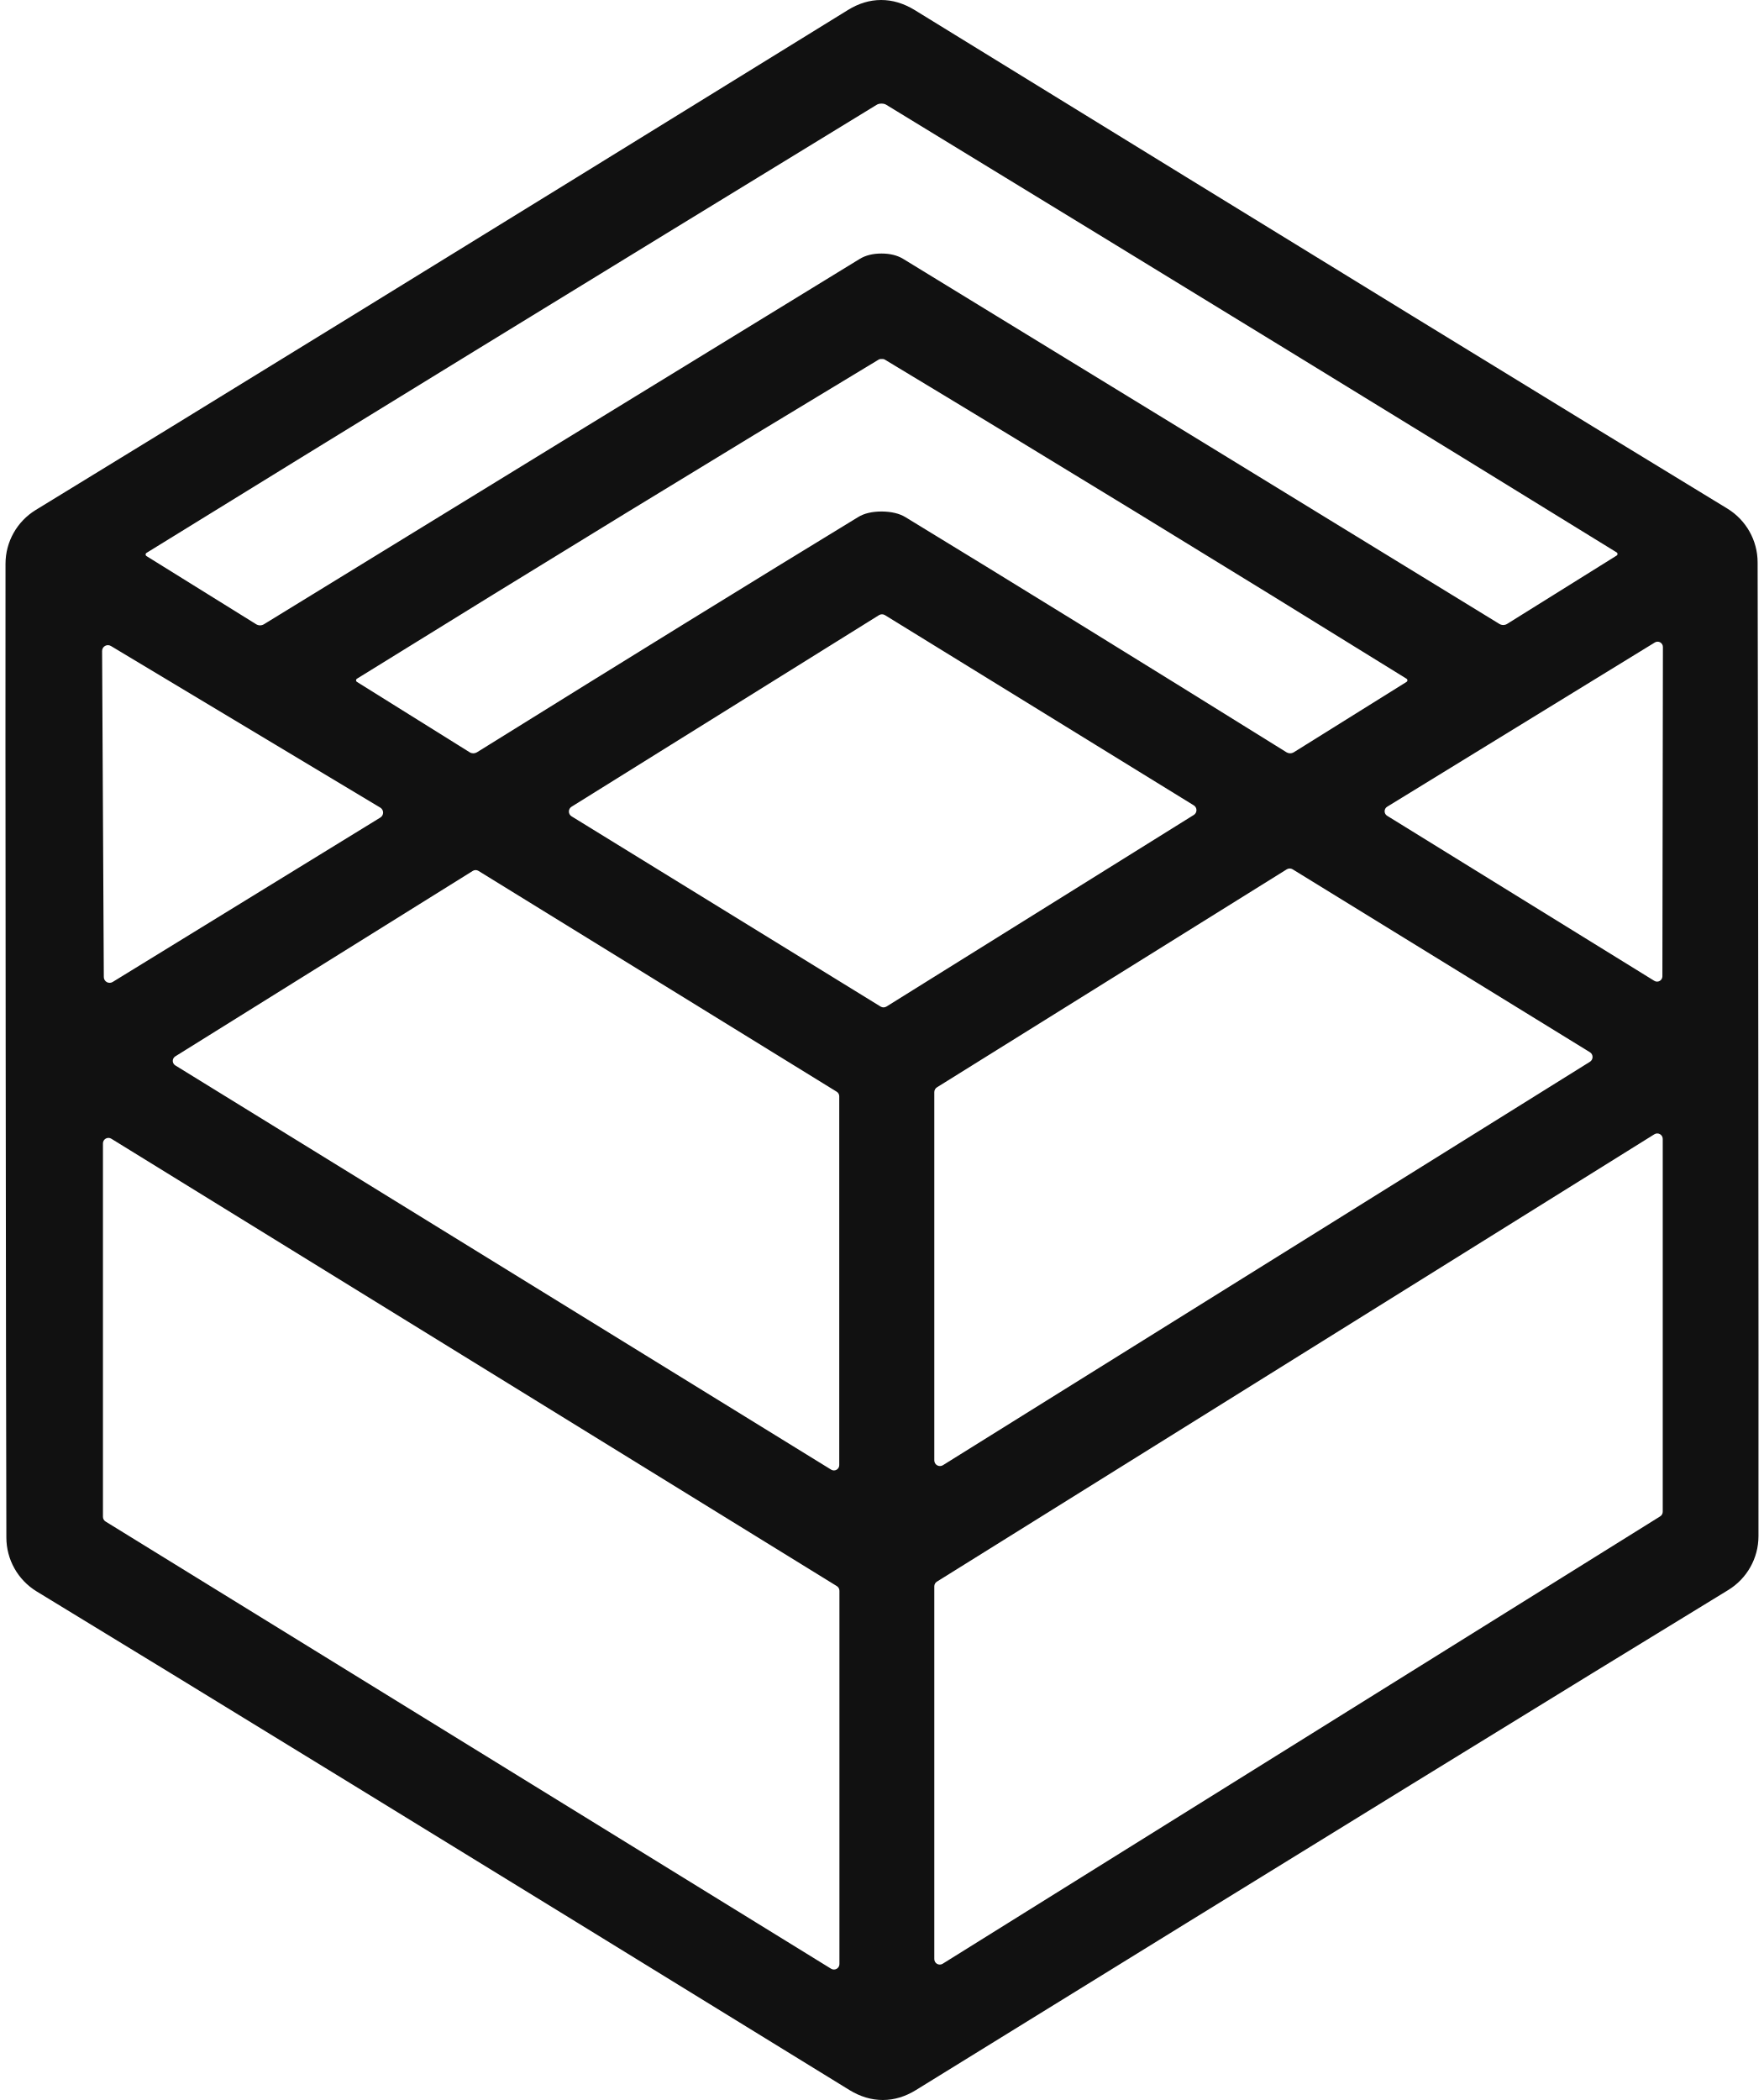
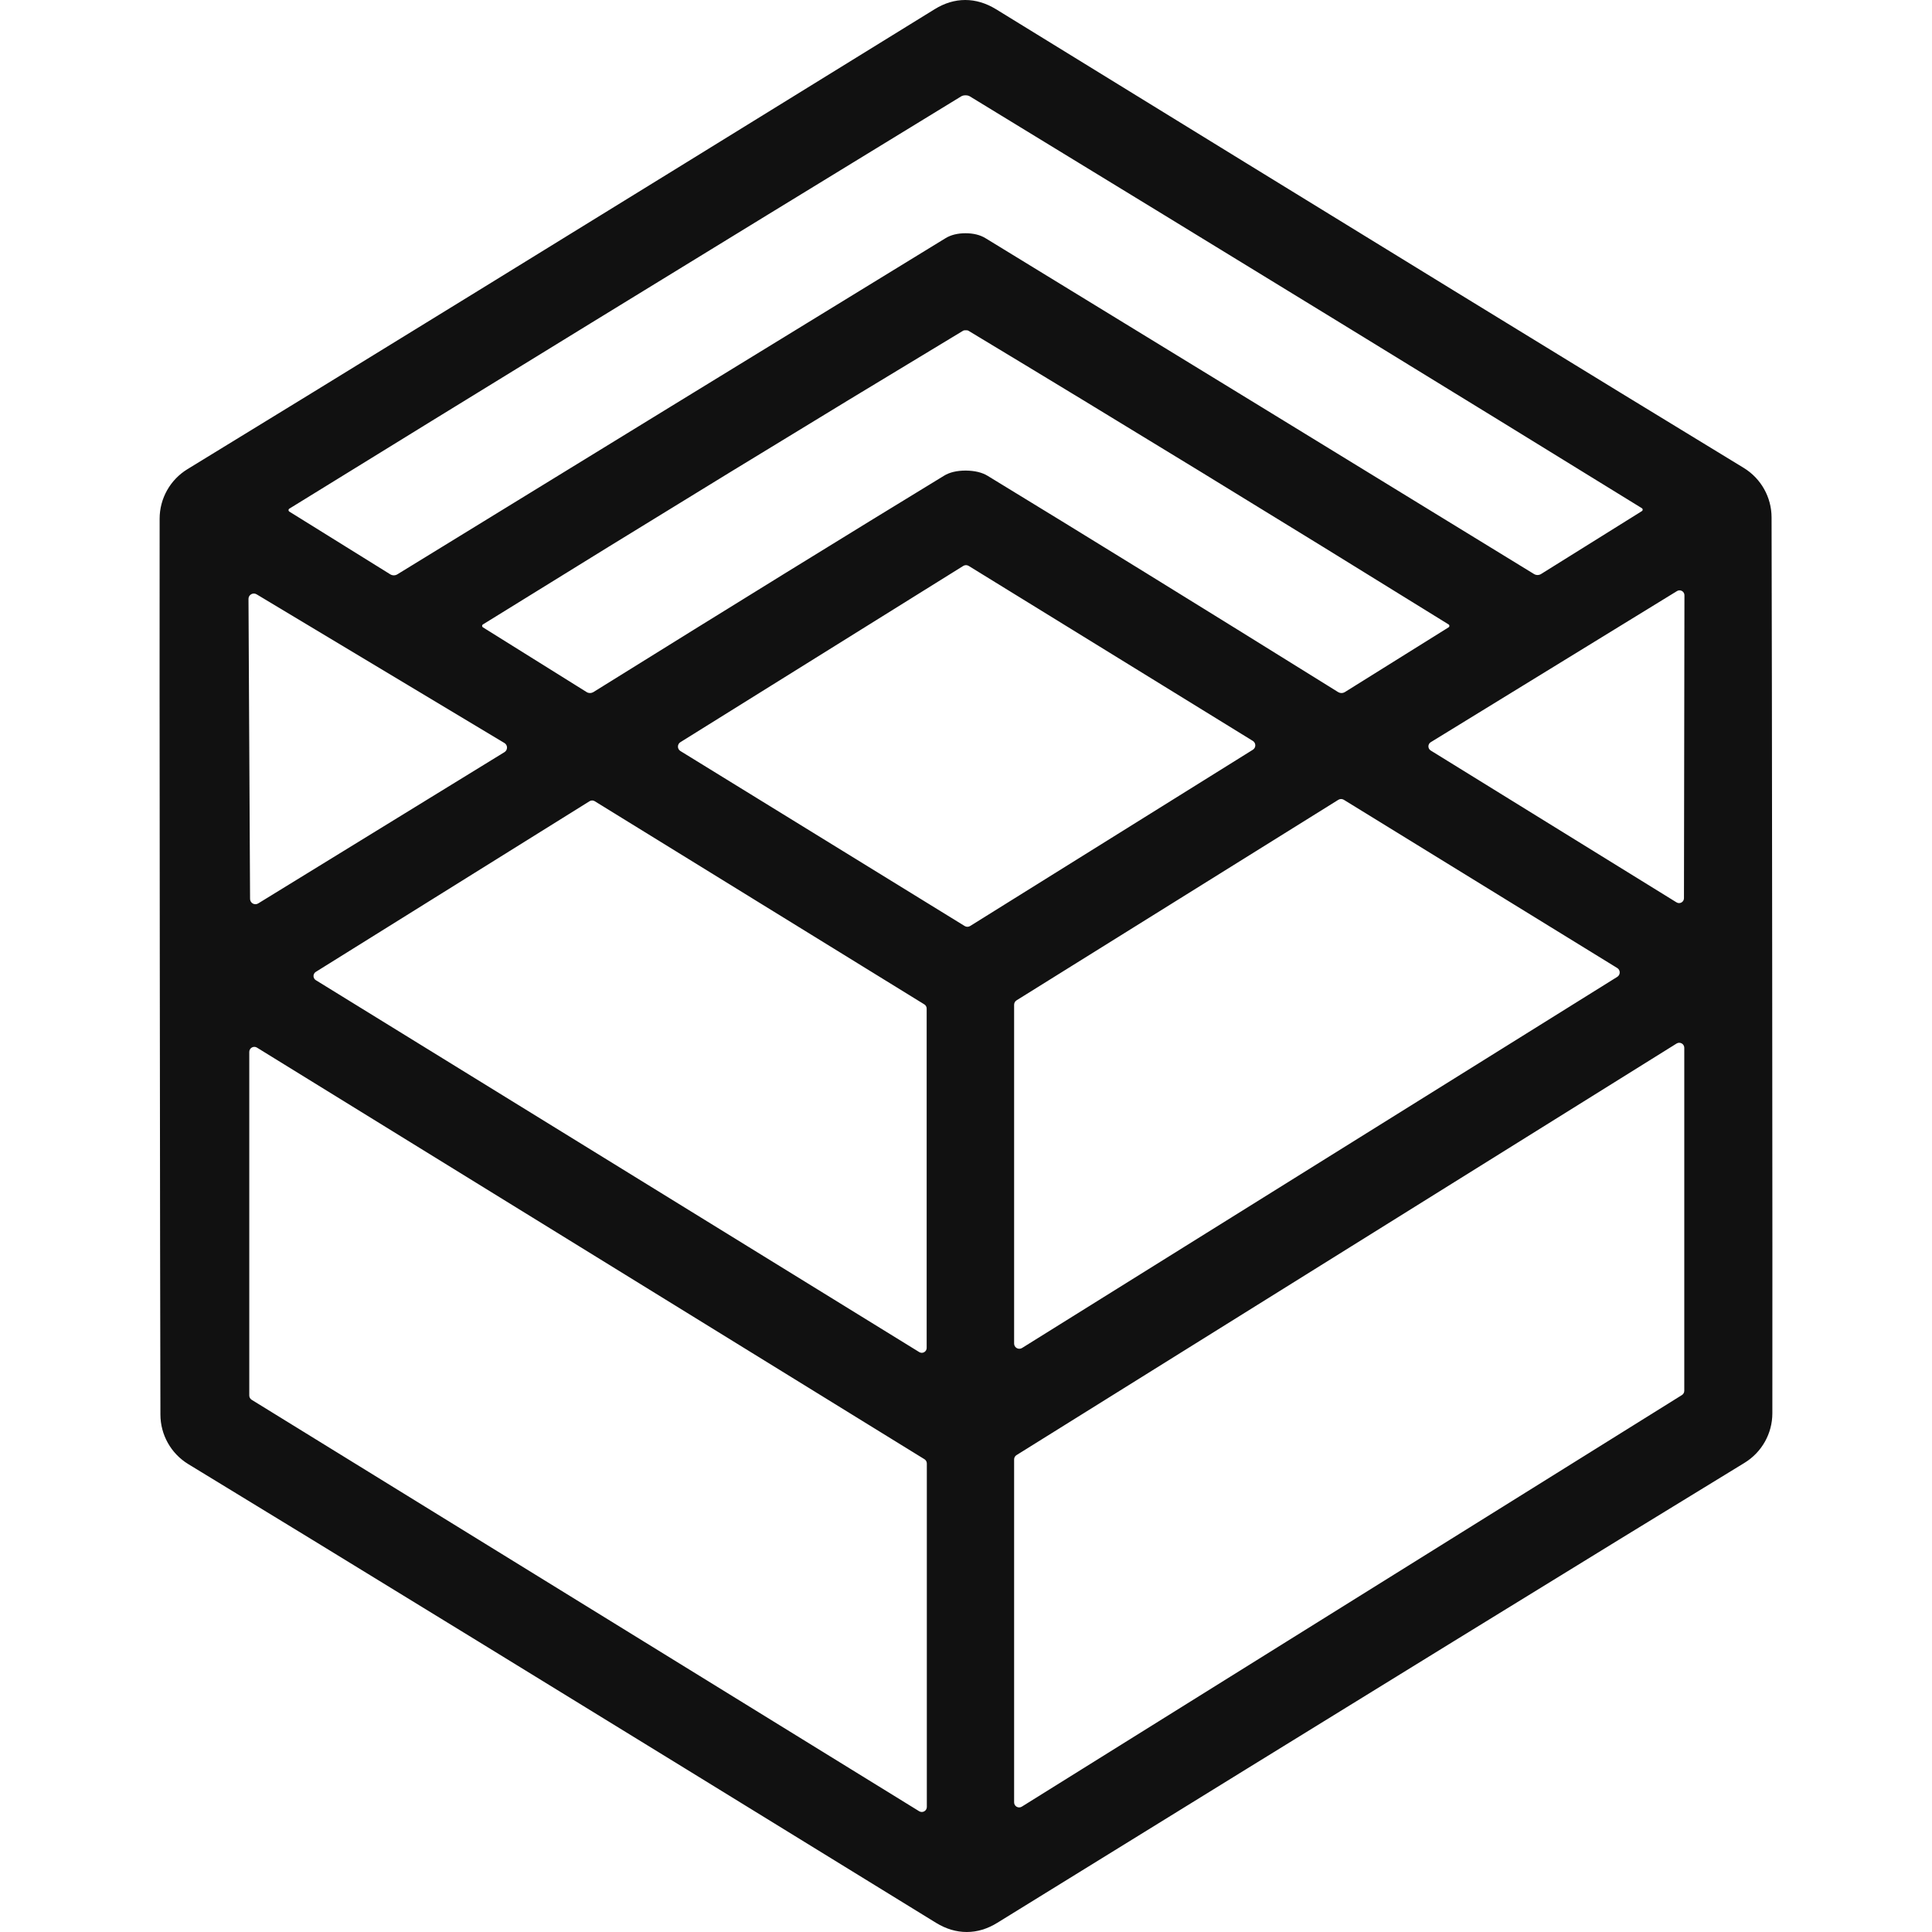
- <svg xmlns="http://www.w3.org/2000/svg" version="1.1" width="84" height="100">
-   <svg width="84" height="100" viewBox="32.737 17.36 102.547 122.84">
+ <svg xmlns="http://www.w3.org/2000/svg" version="1.1" width="100" height="100">
+   <svg width="100" height="100" viewBox="32.737 17.36 102.547 122.84">
    <path fill="#111111" d="M83.96 17.36q0.99 0 1.95 0.58 34.41 21.18 47.55 29.17a3.7 3.69 15.7 0 1 1.77 3.15q0.02 7.05 0.04 28.48 0.02 21.42 0.01 28.48a3.7 3.69 -15.8 0 1 -1.77 3.15q-13.13 8.01 -47.5 29.24 -0.95 0.59 -1.95 0.59t-1.95 -0.58q-34.41 -21.18 -47.55 -29.17a3.7 3.69 15.7 0 1 -1.77 -3.15q-0.02 -7.05 -0.04 -28.48 -0.02 -21.42 -0.01 -28.48a3.7 3.69 -15.8 0 1 1.77 -3.15q13.12 -8.01 47.5 -29.24 0.95 -0.59 1.95 -0.59m0.02 14.83q0.76 0 1.28 0.32 17.53 10.72 34.87 21.35a0.43 0.43 0 0 0 0.44 0l6.41 -4a0.11 0.11 0 0 0 0 -0.19q-16.99 -10.48 -42.72 -26.18 -0.11 -0.07 -0.28 -0.07t-0.28 0.07Q57.98 39.21 40.99 49.7a0.11 0.11 0 0 0 0 0.19l6.42 3.99a0.43 0.43 0 0 0 0.44 0Q65.18 43.24 82.7 32.51q0.52 -0.32 1.28 -0.32M84 47.28q0.85 0.01 1.38 0.33 8.88 5.41 22.3 13.76a0.41 0.4 43.8 0 0 0.41 0l6.6 -4.12a0.11 0.11 0 0 0 0 -0.19q-16.2 -10.04 -30.54 -18.68 -0.02 -0.01 -0.08 -0.02h-0.15q-0.06 0.01 -0.08 0.02Q69.5 47.02 53.3 57.06a0.11 0.11 0 0 0 0 0.19l6.6 4.12a0.41 0.4 -43.8 0 0 0.41 0q13.42 -8.35 22.3 -13.76 0.53 -0.33 1.39 -0.33M65.85 64.55a0.33 0.33 0 0 0 0 0.56l18.08 11.13a0.33 0.33 0 0 0 0.34 0l17.98 -11.21a0.33 0.33 0 0 0 0 -0.56L84.18 53.34a0.33 0.33 0 0 0 -0.34 0zm63.33 10.18a0.31 0.31 0 0 0 0.48 -0.26l0.03 -19.26a0.31 0.31 0 0 0 -0.47 -0.27l-15.66 9.61a0.31 0.31 0 0 0 0 0.53zM38.91 55.15a0.34 0.34 0 0 0 -0.52 0.3l0.1 19.06a0.34 0.34 0 0 0 0.52 0.29l15.66 -9.62a0.34 0.34 0 0 0 -0.01 -0.58zm3.75 24.01a0.31 0.31 0 0 0 0.01 0.52l38.37 23.65a0.31 0.31 0 0 0 0.47 -0.27V81.48a0.31 0.31 0 0 0 -0.15 -0.26L60.4 68.3a0.31 0.31 0 0 0 -0.32 0zm65.37 -10.95a0.33 0.33 0 0 0 -0.34 0L87.23 80.96a0.33 0.33 0 0 0 -0.16 0.28v21.55a0.33 0.33 0 0 0 0.5 0.28l37.85 -23.6a0.33 0.33 0 0 0 0 -0.56zm-20.96 63.74a0.32 0.32 0 0 0 0.49 0.28l41.97 -26.17a0.32 0.32 0 0 0 0.15 -0.27V83.98a0.32 0.32 0 0 0 -0.49 -0.27l-41.97 26.17a0.32 0.32 0 0 0 -0.15 0.27zm-48.63 -25.86a0.32 0.32 0 0 0 0.15 0.27l42.44 26.16a0.32 0.32 0 0 0 0.49 -0.27v-21.84a0.32 0.32 0 0 0 -0.15 -0.27L38.93 83.97a0.32 0.32 0 0 0 -0.49 0.27z" />
  </svg>
  <style>@media (prefers-color-scheme: light) { :root { filter: none; } }
- @media (prefers-color-scheme: dark) { :root { filter: invert(100%); } }
+ @media (prefers-color-scheme: dark) { :root { filter: none; } }
</style>
</svg>
